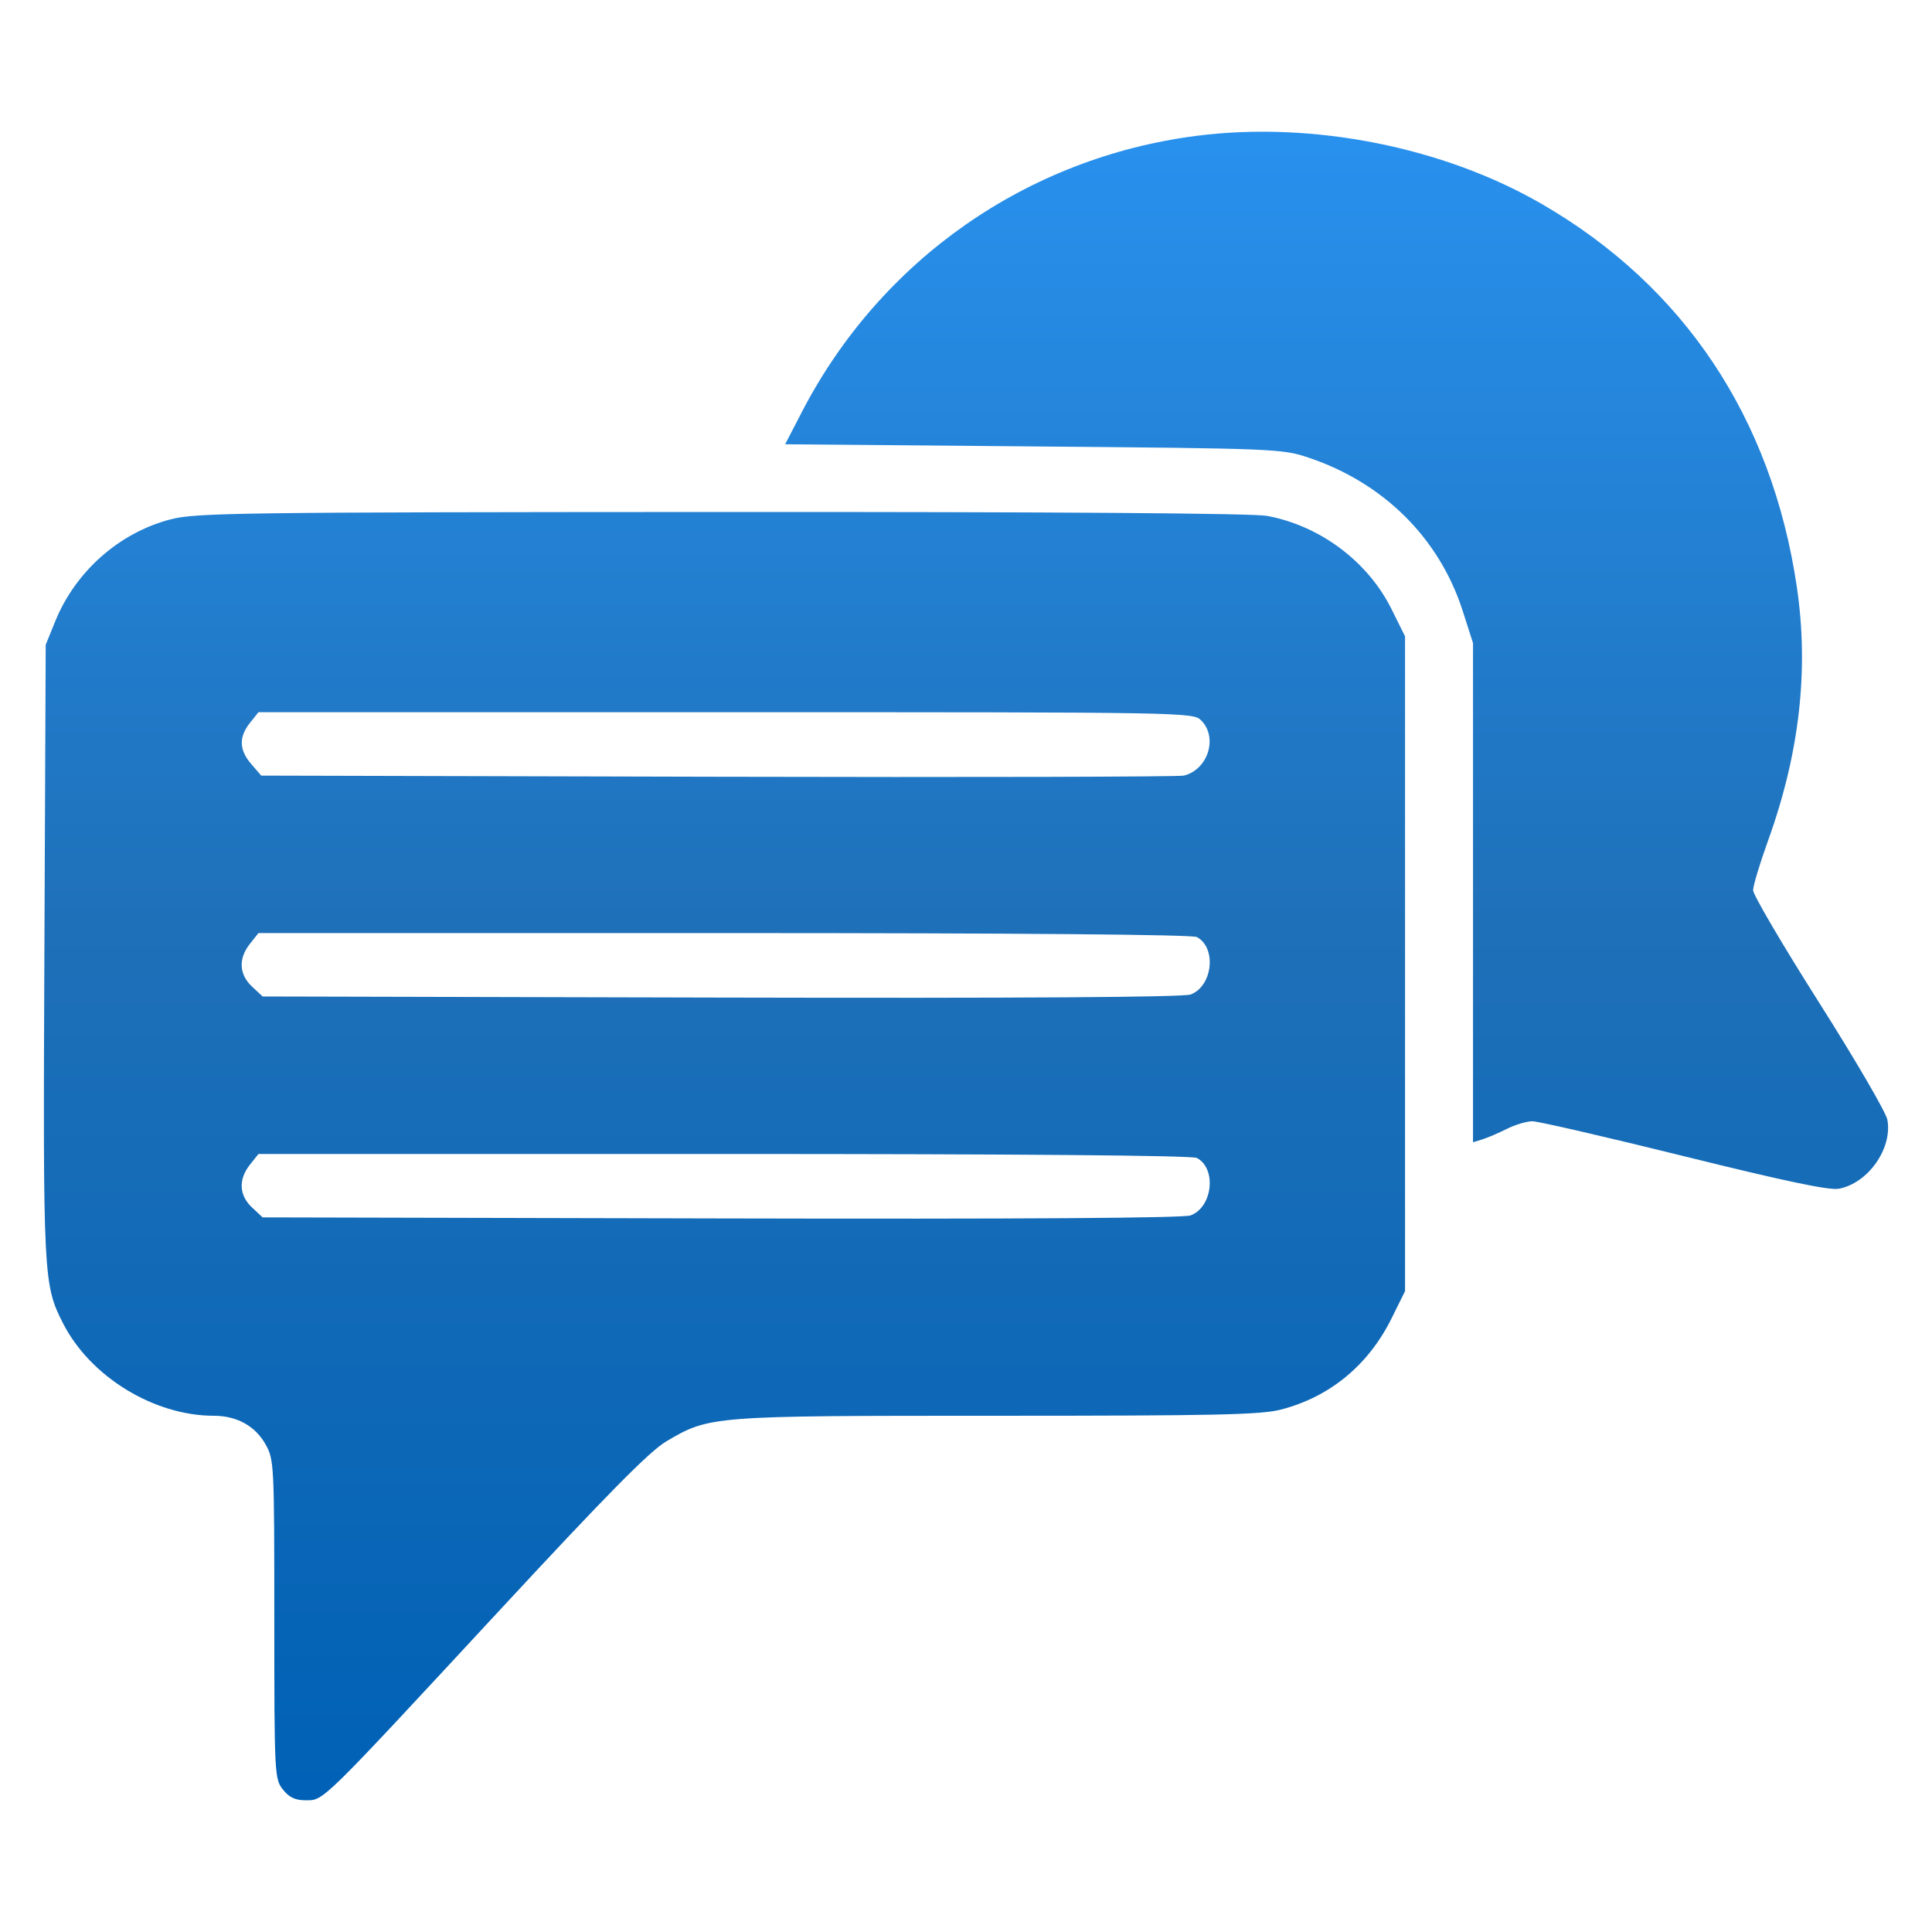
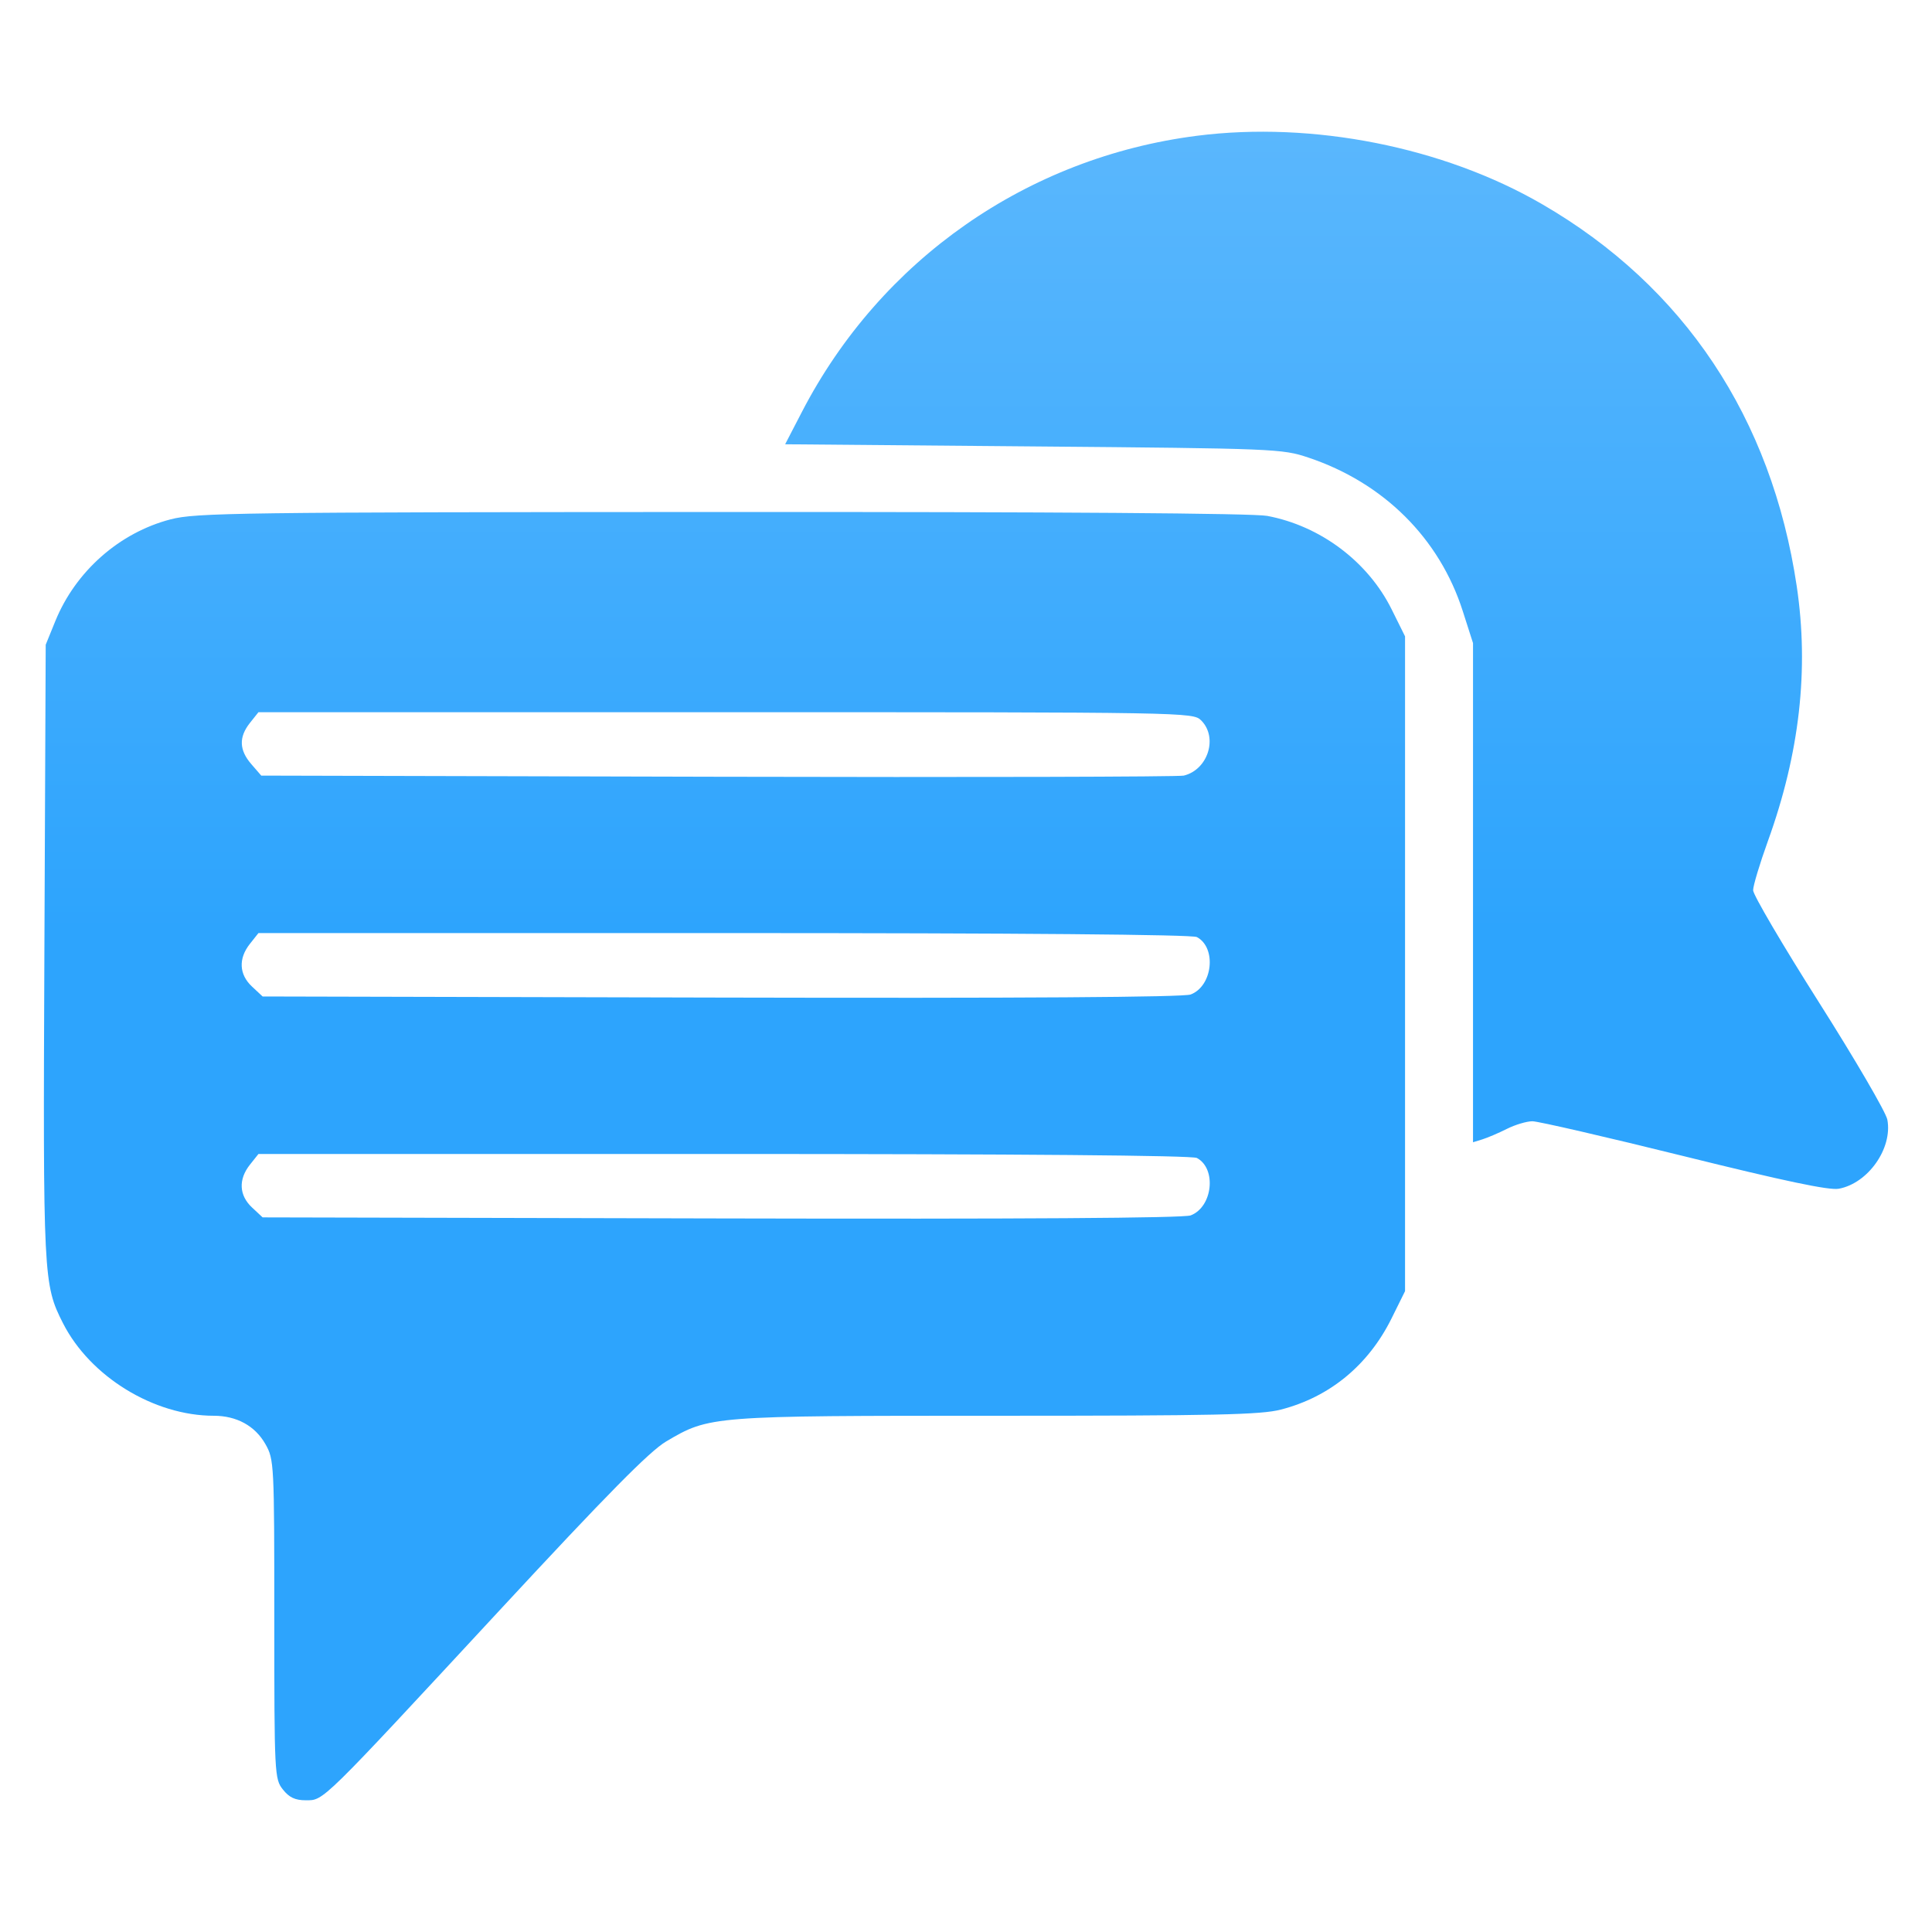
<svg xmlns="http://www.w3.org/2000/svg" width="44" height="44" viewBox="0 0 44 44" fill="none">
  <path fill-rule="evenodd" clip-rule="evenodd" d="M27.261 3.092C23.394 3.585 20.059 5.915 18.264 9.379L17.881 10.118L23.533 10.167C29.03 10.214 29.201 10.221 29.794 10.42C31.51 10.993 32.784 12.259 33.314 13.919L33.547 14.646V20.33V26.014L33.758 25.949C33.874 25.913 34.126 25.806 34.317 25.71C34.508 25.614 34.771 25.536 34.9 25.536C35.03 25.536 36.583 25.894 38.352 26.332C40.633 26.897 41.657 27.113 41.875 27.073C42.544 26.951 43.106 26.152 42.983 25.499C42.951 25.331 42.251 24.13 41.426 22.829C40.601 21.528 39.926 20.379 39.926 20.275C39.926 20.171 40.078 19.667 40.263 19.154C40.986 17.153 41.201 15.246 40.92 13.354C40.349 9.518 38.353 6.523 35.119 4.649C32.873 3.347 29.895 2.757 27.261 3.092ZM3.888 11.827C2.719 12.13 1.721 13.011 1.259 14.147L1.041 14.683L1.011 21.669C0.979 29.113 0.987 29.253 1.435 30.136C2.053 31.352 3.506 32.243 4.869 32.243C5.39 32.243 5.81 32.474 6.044 32.888C6.243 33.238 6.247 33.328 6.247 36.878C6.247 40.41 6.253 40.516 6.442 40.754C6.585 40.936 6.722 41 6.963 41C7.378 41 7.281 41.094 11.383 36.668C13.831 34.027 14.793 33.052 15.17 32.829C16.159 32.244 16.178 32.243 22.711 32.243C27.688 32.243 28.716 32.221 29.173 32.102C30.285 31.815 31.163 31.091 31.691 30.027L31.999 29.405V21.949V14.492L31.695 13.88C31.156 12.792 30.072 11.977 28.86 11.749C28.541 11.689 24.078 11.657 16.437 11.66C5.429 11.665 4.464 11.678 3.888 11.827ZM5.691 16.465C5.436 16.788 5.446 17.082 5.723 17.402L5.95 17.664L16.348 17.69C22.066 17.704 26.841 17.692 26.959 17.664C27.512 17.53 27.744 16.793 27.355 16.406C27.17 16.222 27.042 16.22 16.527 16.22H5.886L5.691 16.465ZM5.691 21.496C5.426 21.831 5.444 22.193 5.739 22.468L5.981 22.694L16.424 22.719C23.256 22.735 26.953 22.711 27.116 22.649C27.618 22.46 27.713 21.584 27.258 21.341C27.148 21.284 23.221 21.25 16.486 21.25H5.886L5.691 21.496ZM5.691 26.526C5.426 26.861 5.444 27.223 5.739 27.499L5.981 27.725L16.424 27.749C23.256 27.765 26.953 27.741 27.116 27.68C27.618 27.49 27.713 26.614 27.258 26.372C27.148 26.314 23.221 26.281 16.486 26.281H5.886L5.691 26.526Z" fill="url(#paint0_linear_63_4777)" />
  <defs>
    <linearGradient id="paint0_linear_63_4777" x1="22" y1="3" x2="22" y2="41" gradientUnits="userSpaceOnUse">
-       <stop stop-color="#2891EE" />
-       <stop offset="0.48" stop-color="#1E70B8" />
-       <stop offset="1" stop-color="#0061B6" />
+       <stop stop-color="#5AB7FD" />
+       <stop offset="0.48" stop-color="#2DA4FD" />
+       <stop offset="1" stop-color="#2DA4FD" />
    </linearGradient>
  </defs>
</svg>
